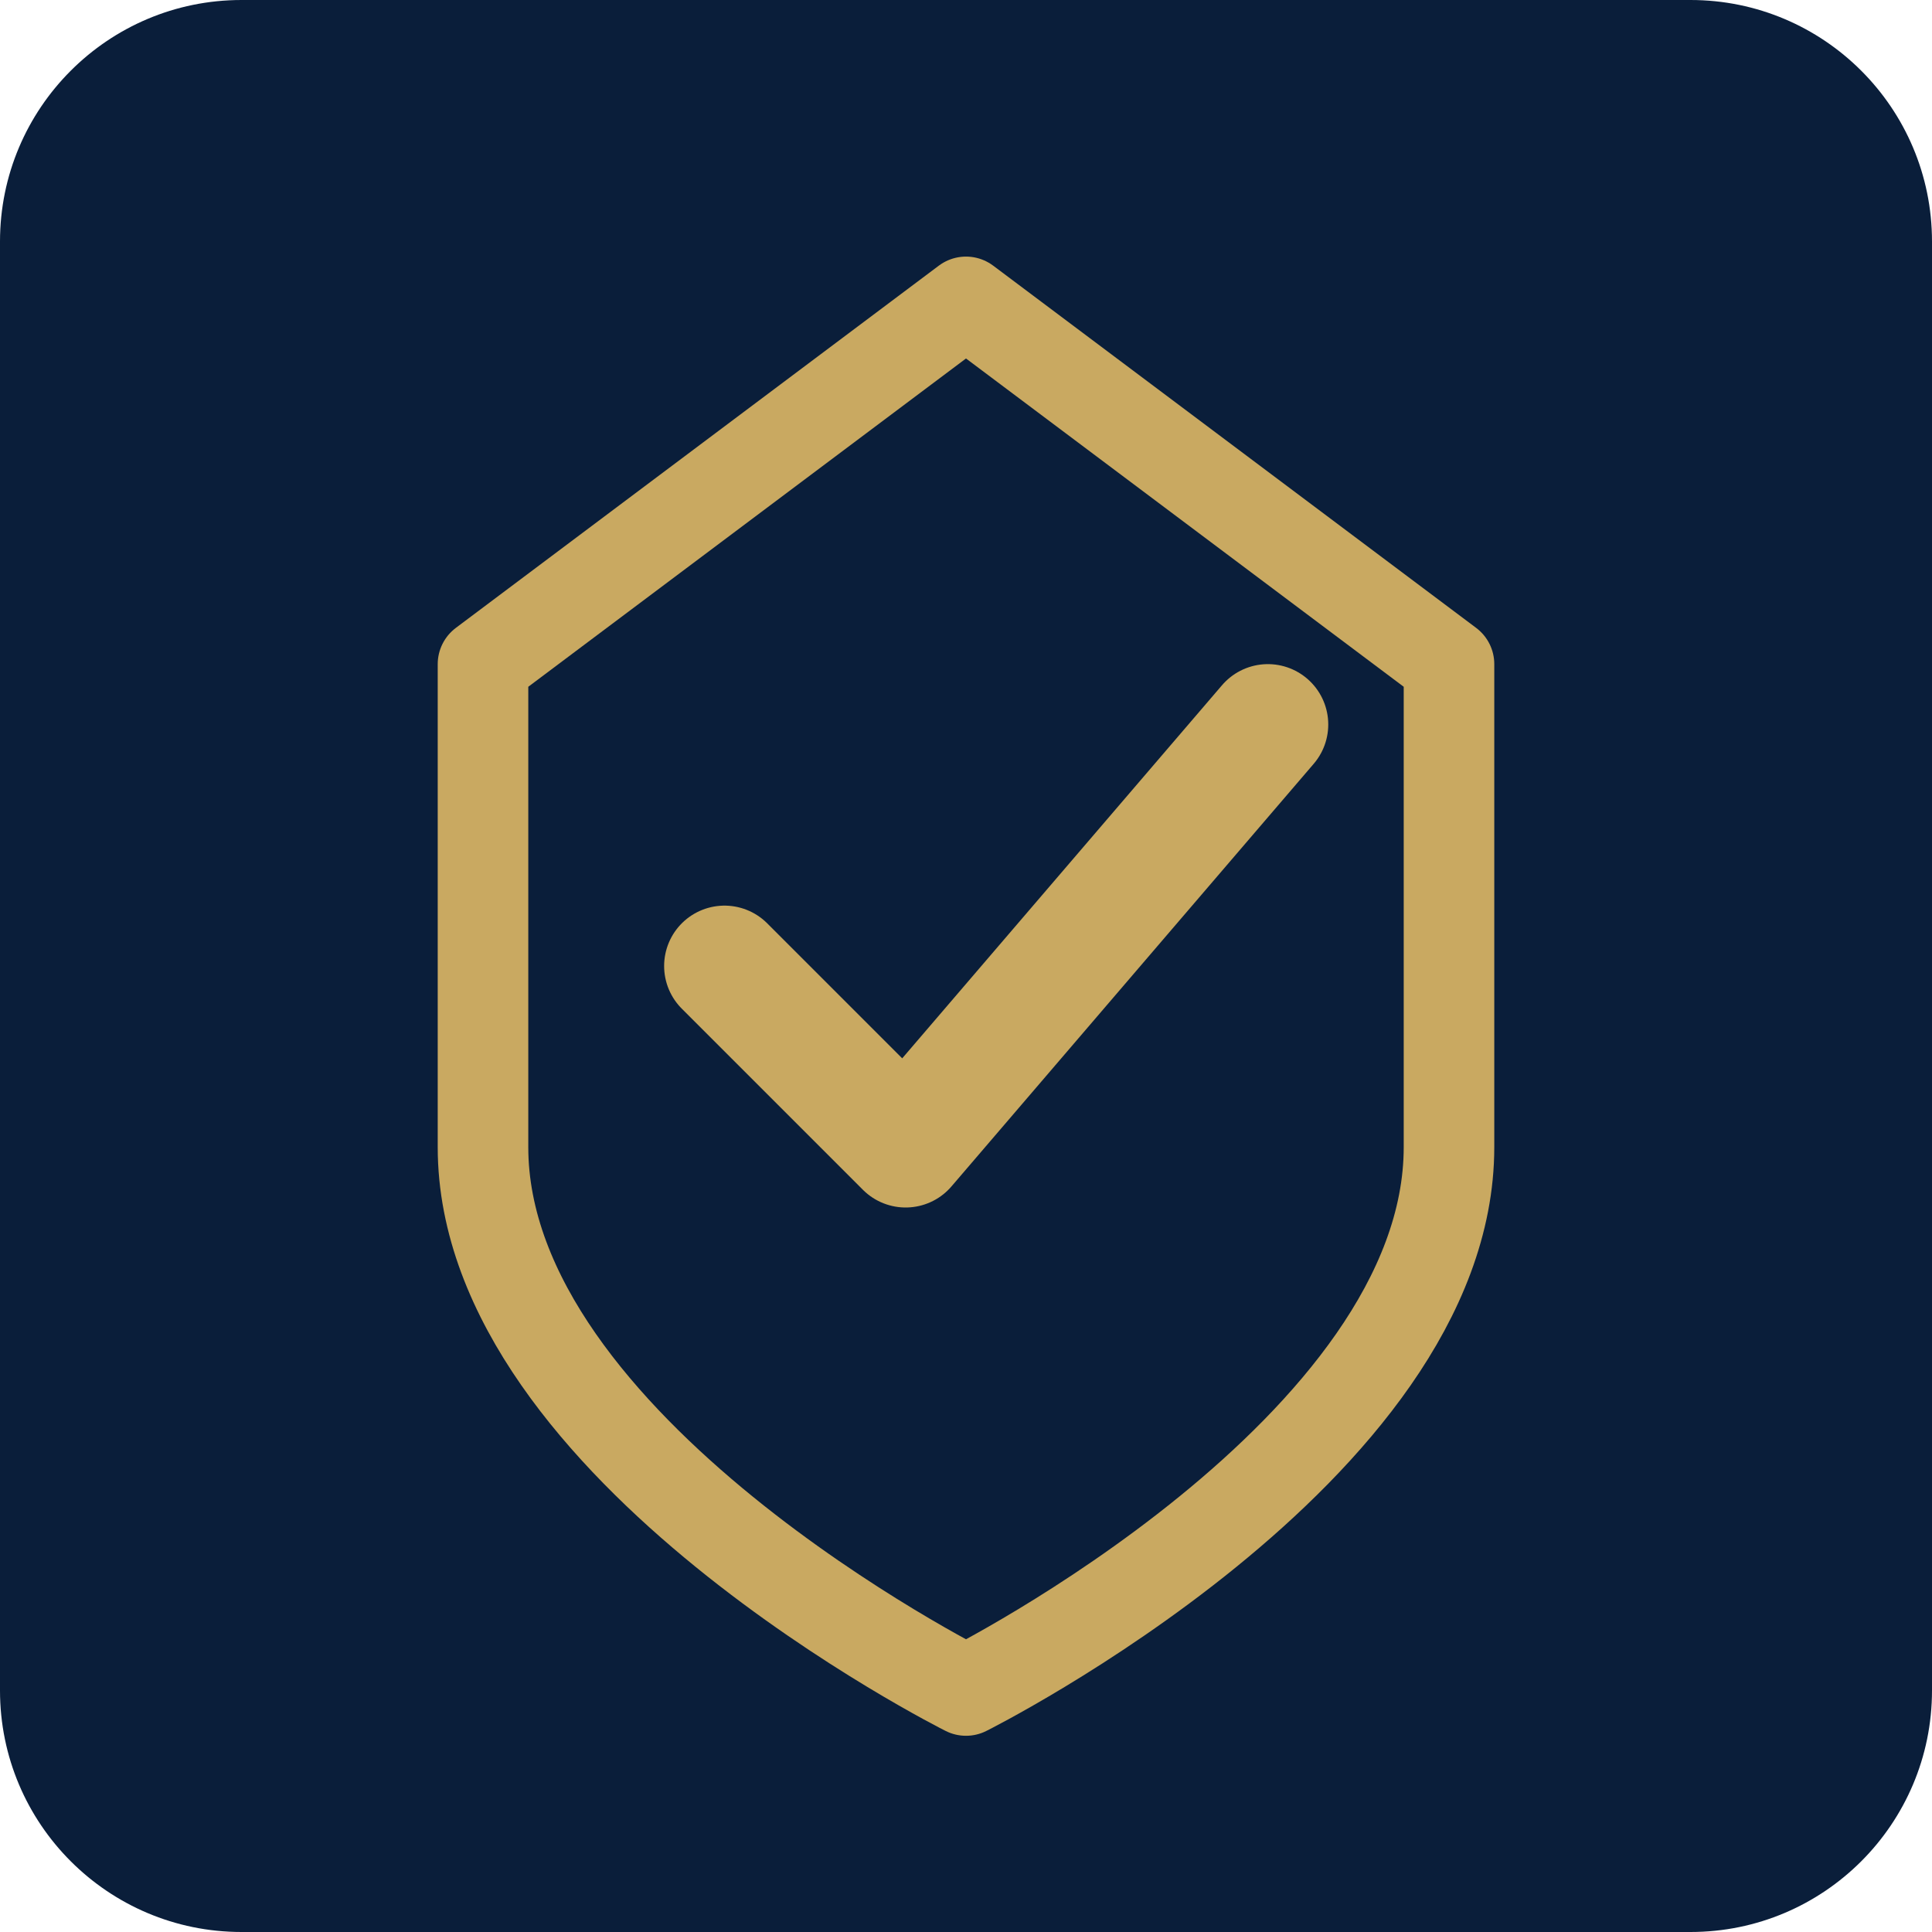
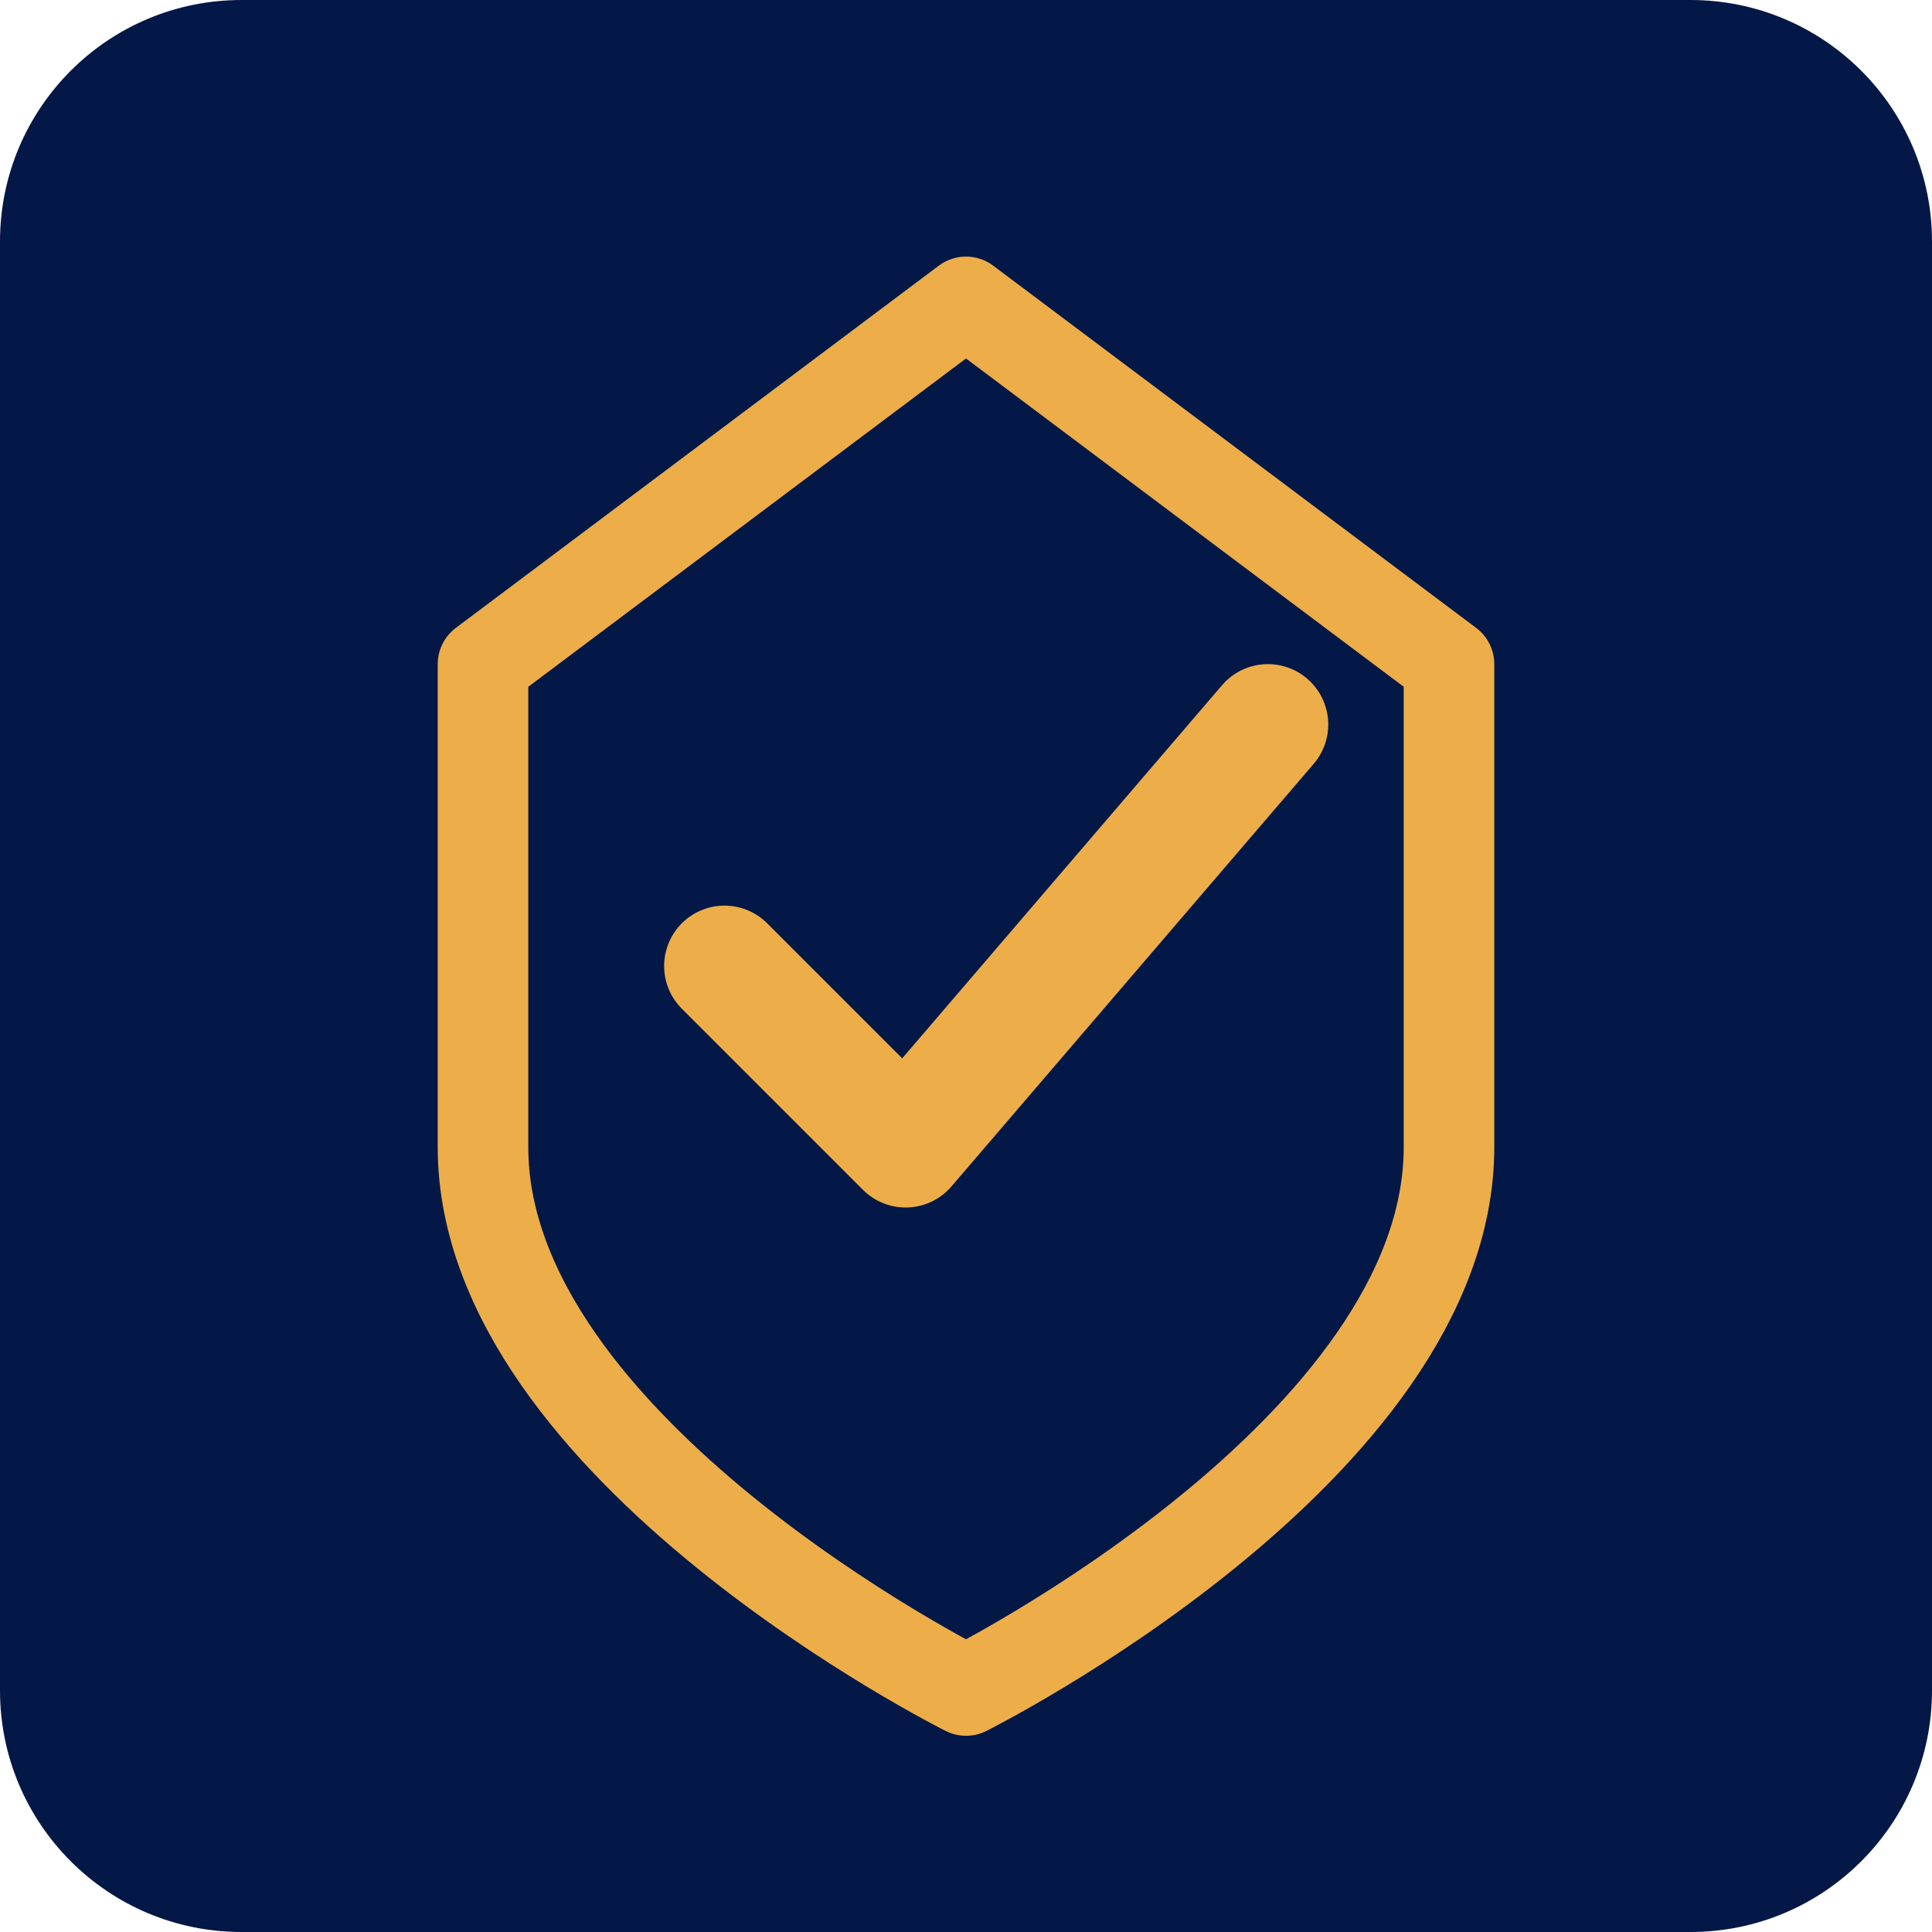
<svg xmlns="http://www.w3.org/2000/svg" viewBox="0 0 64 64">
-   <rect width="64" height="64" rx="8" fill="#0a1e3a" />
-   <path d="M32 10 L48 22 L48 38 C48 48 32 56 32 56 C32 56 16 48 16 38 L16 22 Z" fill="none" stroke="#c9a961" stroke-width="3" stroke-linejoin="round" />
-   <path d="M24 32 L30 38 L42 24" fill="none" stroke="#c9a961" stroke-width="4" stroke-linecap="round" stroke-linejoin="round" />
+   <rect width="64" height="64" rx="8" fill="#031846" />
+   <path d="M32 10 L48 22 L48 38 C48 48 32 56 32 56 C32 56 16 48 16 38 L16 22 Z" fill="none" stroke="#EDAE49" stroke-width="3" stroke-linejoin="round" />
+   <path d="M24 32 L30 38 L42 24" fill="none" stroke="#EDAE49" stroke-width="4" stroke-linecap="round" stroke-linejoin="round" />
</svg>
